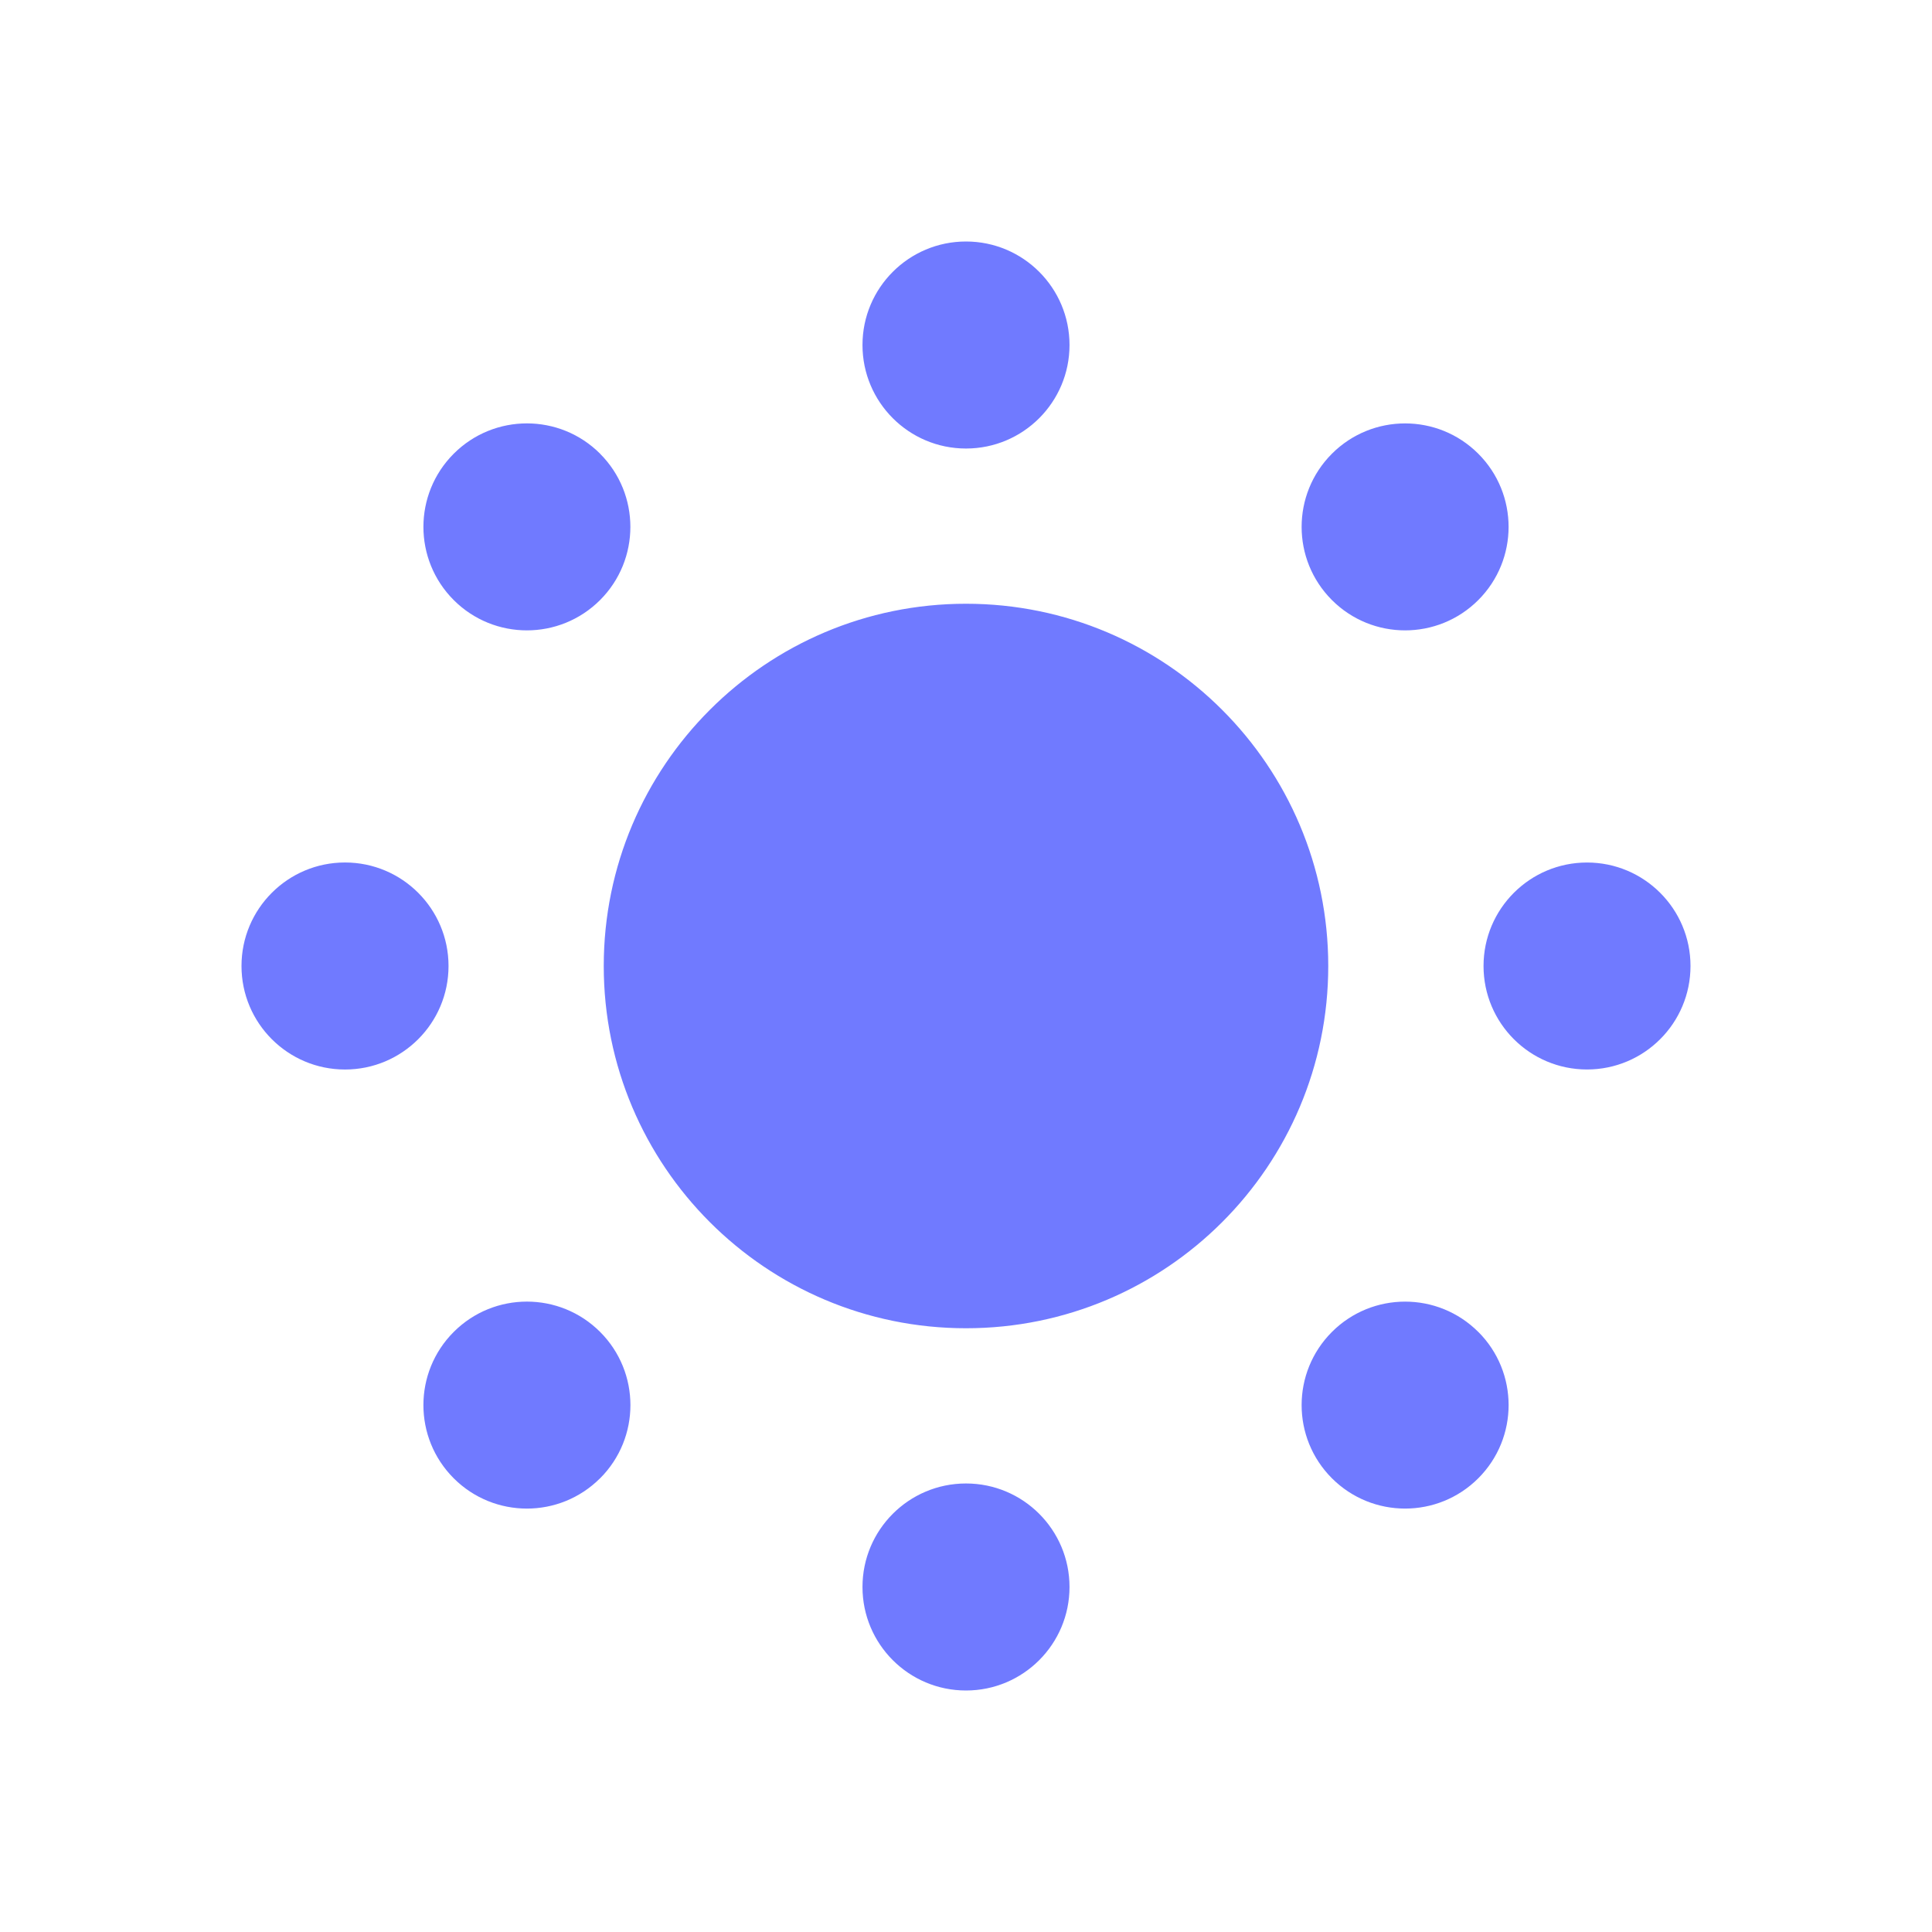
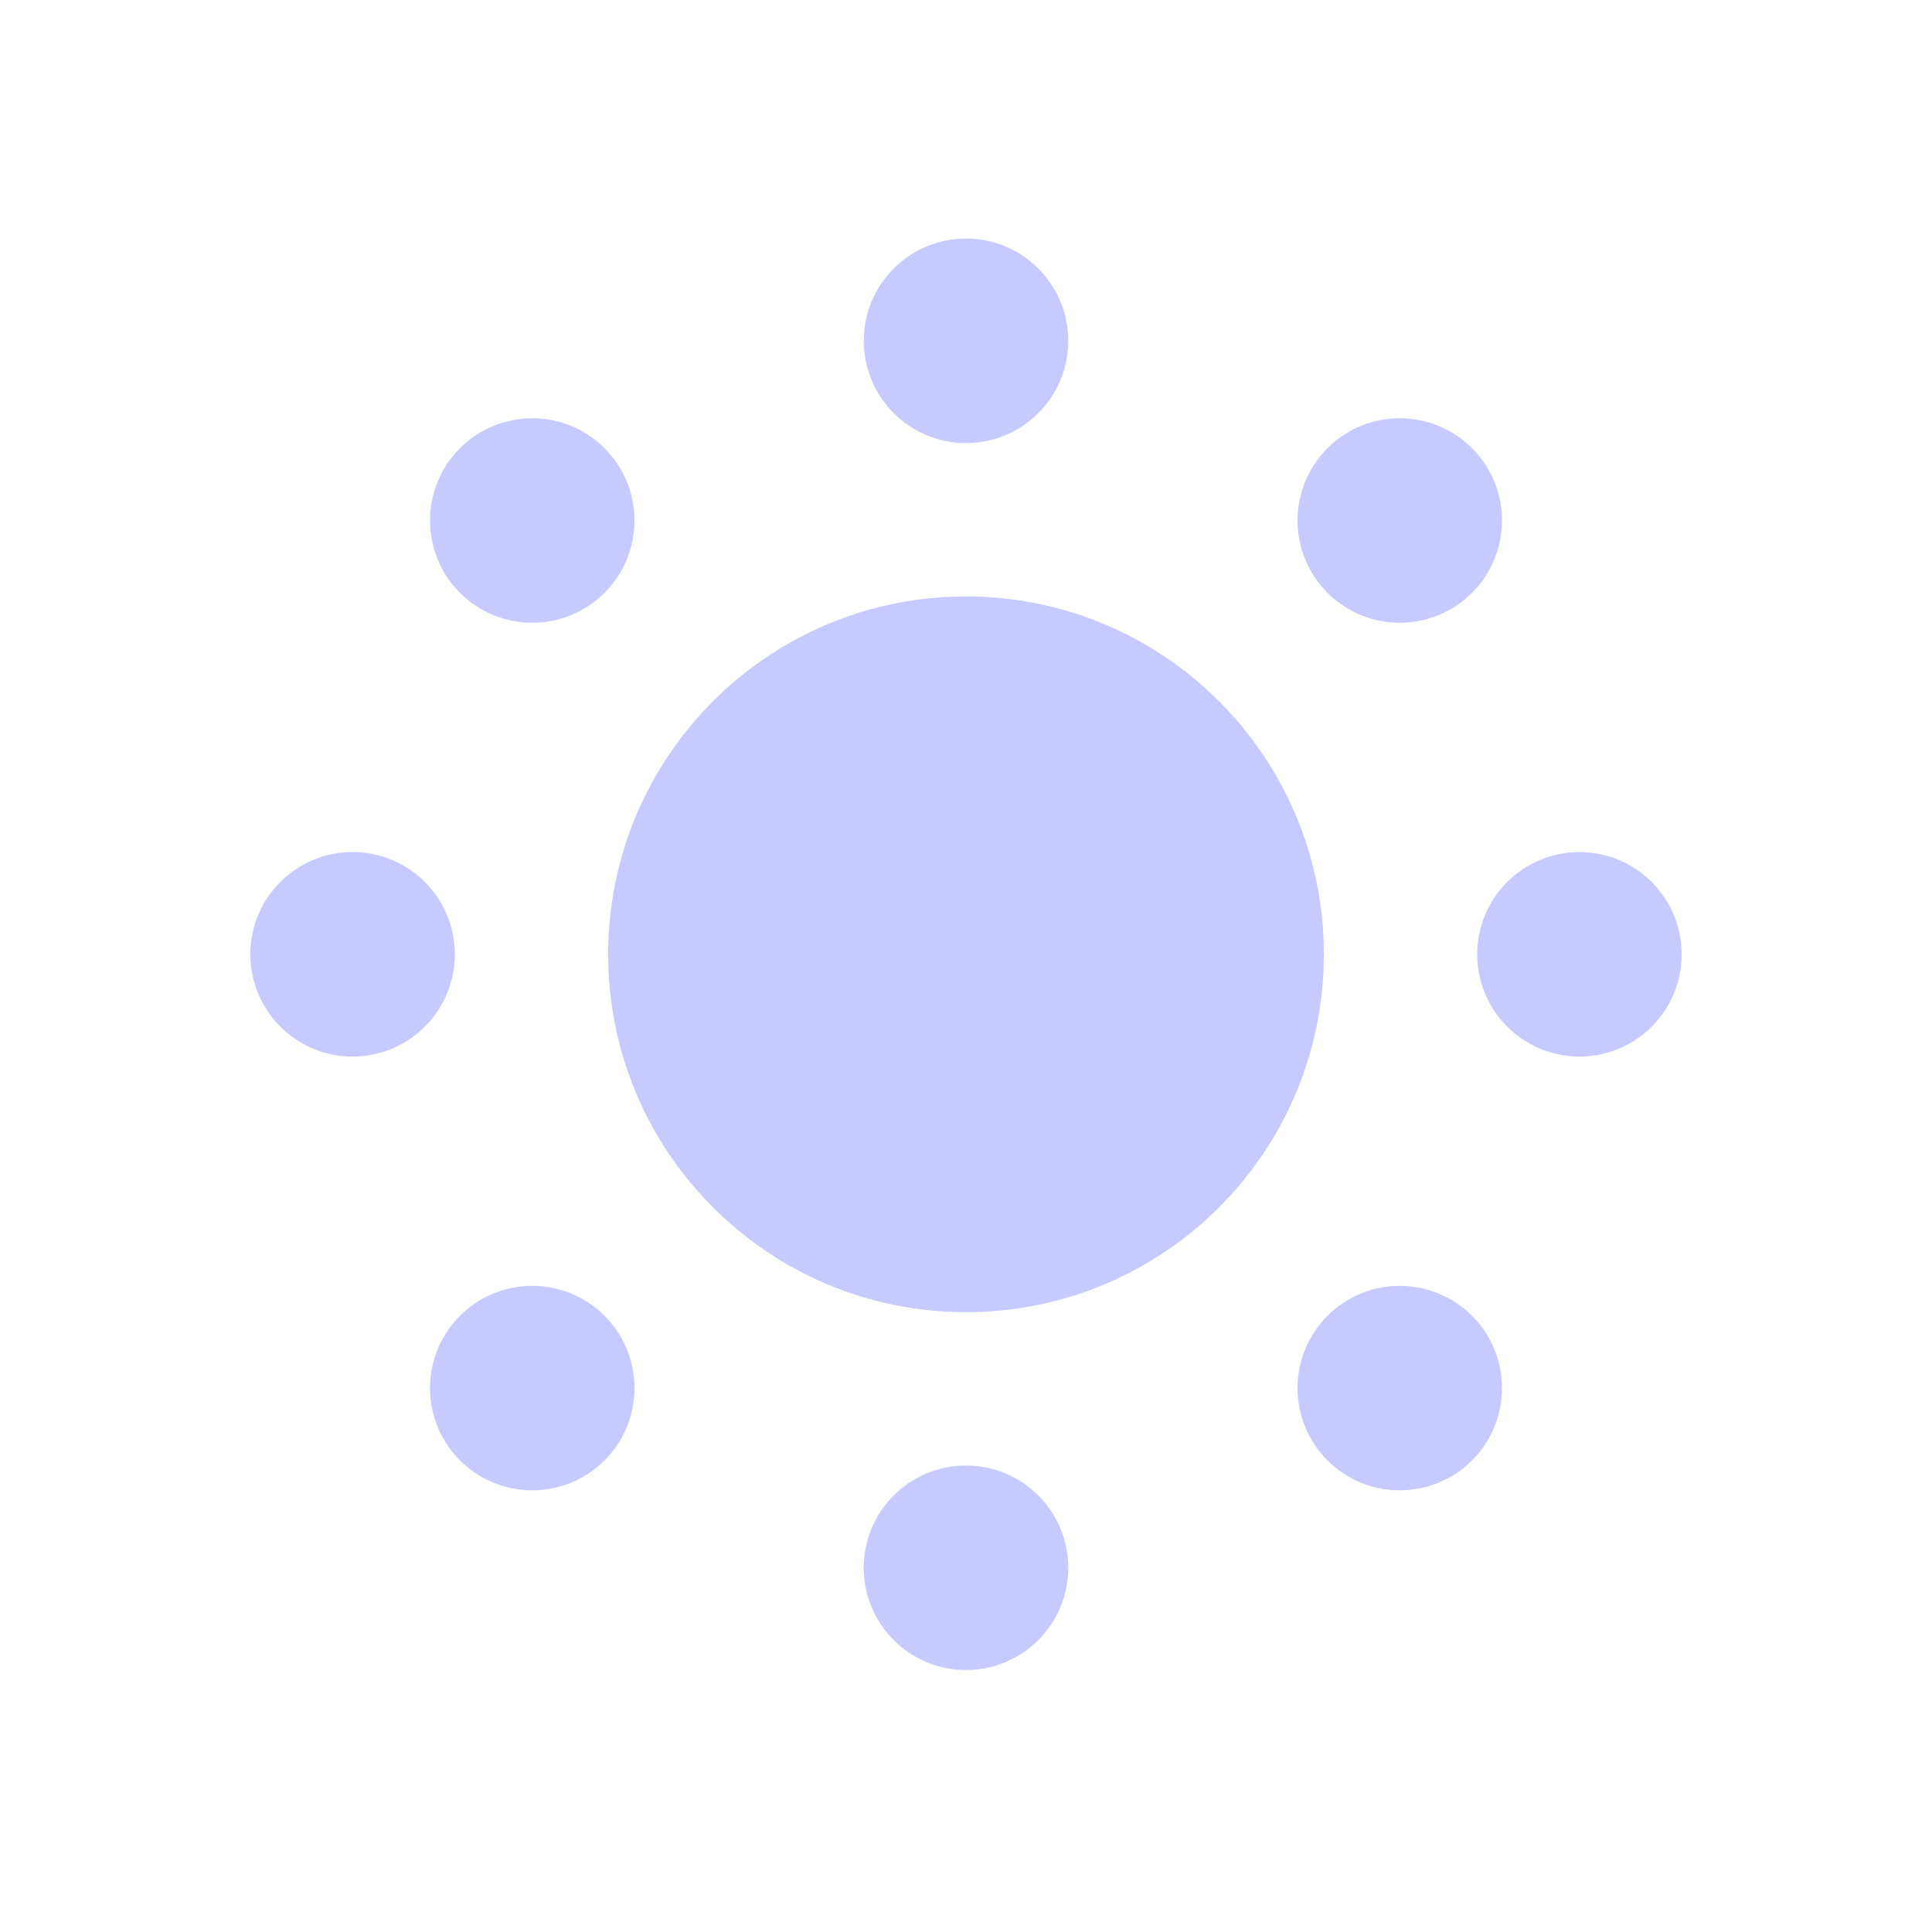
- <svg xmlns="http://www.w3.org/2000/svg" width="80" height="80" fill="none" viewBox="0 0 32 32">
+ <svg xmlns="http://www.w3.org/2000/svg" width="82" height="81" opacity="0.4" fill="none" viewBox="0 0 32 32">
  <path fill="#707AFF" d="M16 4a1.714 1.714 0 110 3.429A1.714 1.714 0 0116 4zM24.485 7.515a1.714 1.714 0 11-2.424 2.424 1.714 1.714 0 012.424-2.424zM7.429 16A1.714 1.714 0 104 16a1.714 1.714 0 003.429 0zM26.286 14.286a1.714 1.714 0 110 3.428 1.714 1.714 0 010-3.428zM9.94 24.485a1.714 1.714 0 10-2.425-2.424 1.714 1.714 0 002.424 2.424zM24.485 22.06a1.714 1.714 0 11-2.424 2.425 1.714 1.714 0 012.424-2.424zM16 24.571A1.714 1.714 0 1116 28a1.714 1.714 0 010-3.429zM9.94 7.515a1.714 1.714 0 10-2.425 2.424 1.714 1.714 0 002.424-2.424zM22 16a6 6 0 11-12 0 6 6 0 0112 0z" />
</svg>
